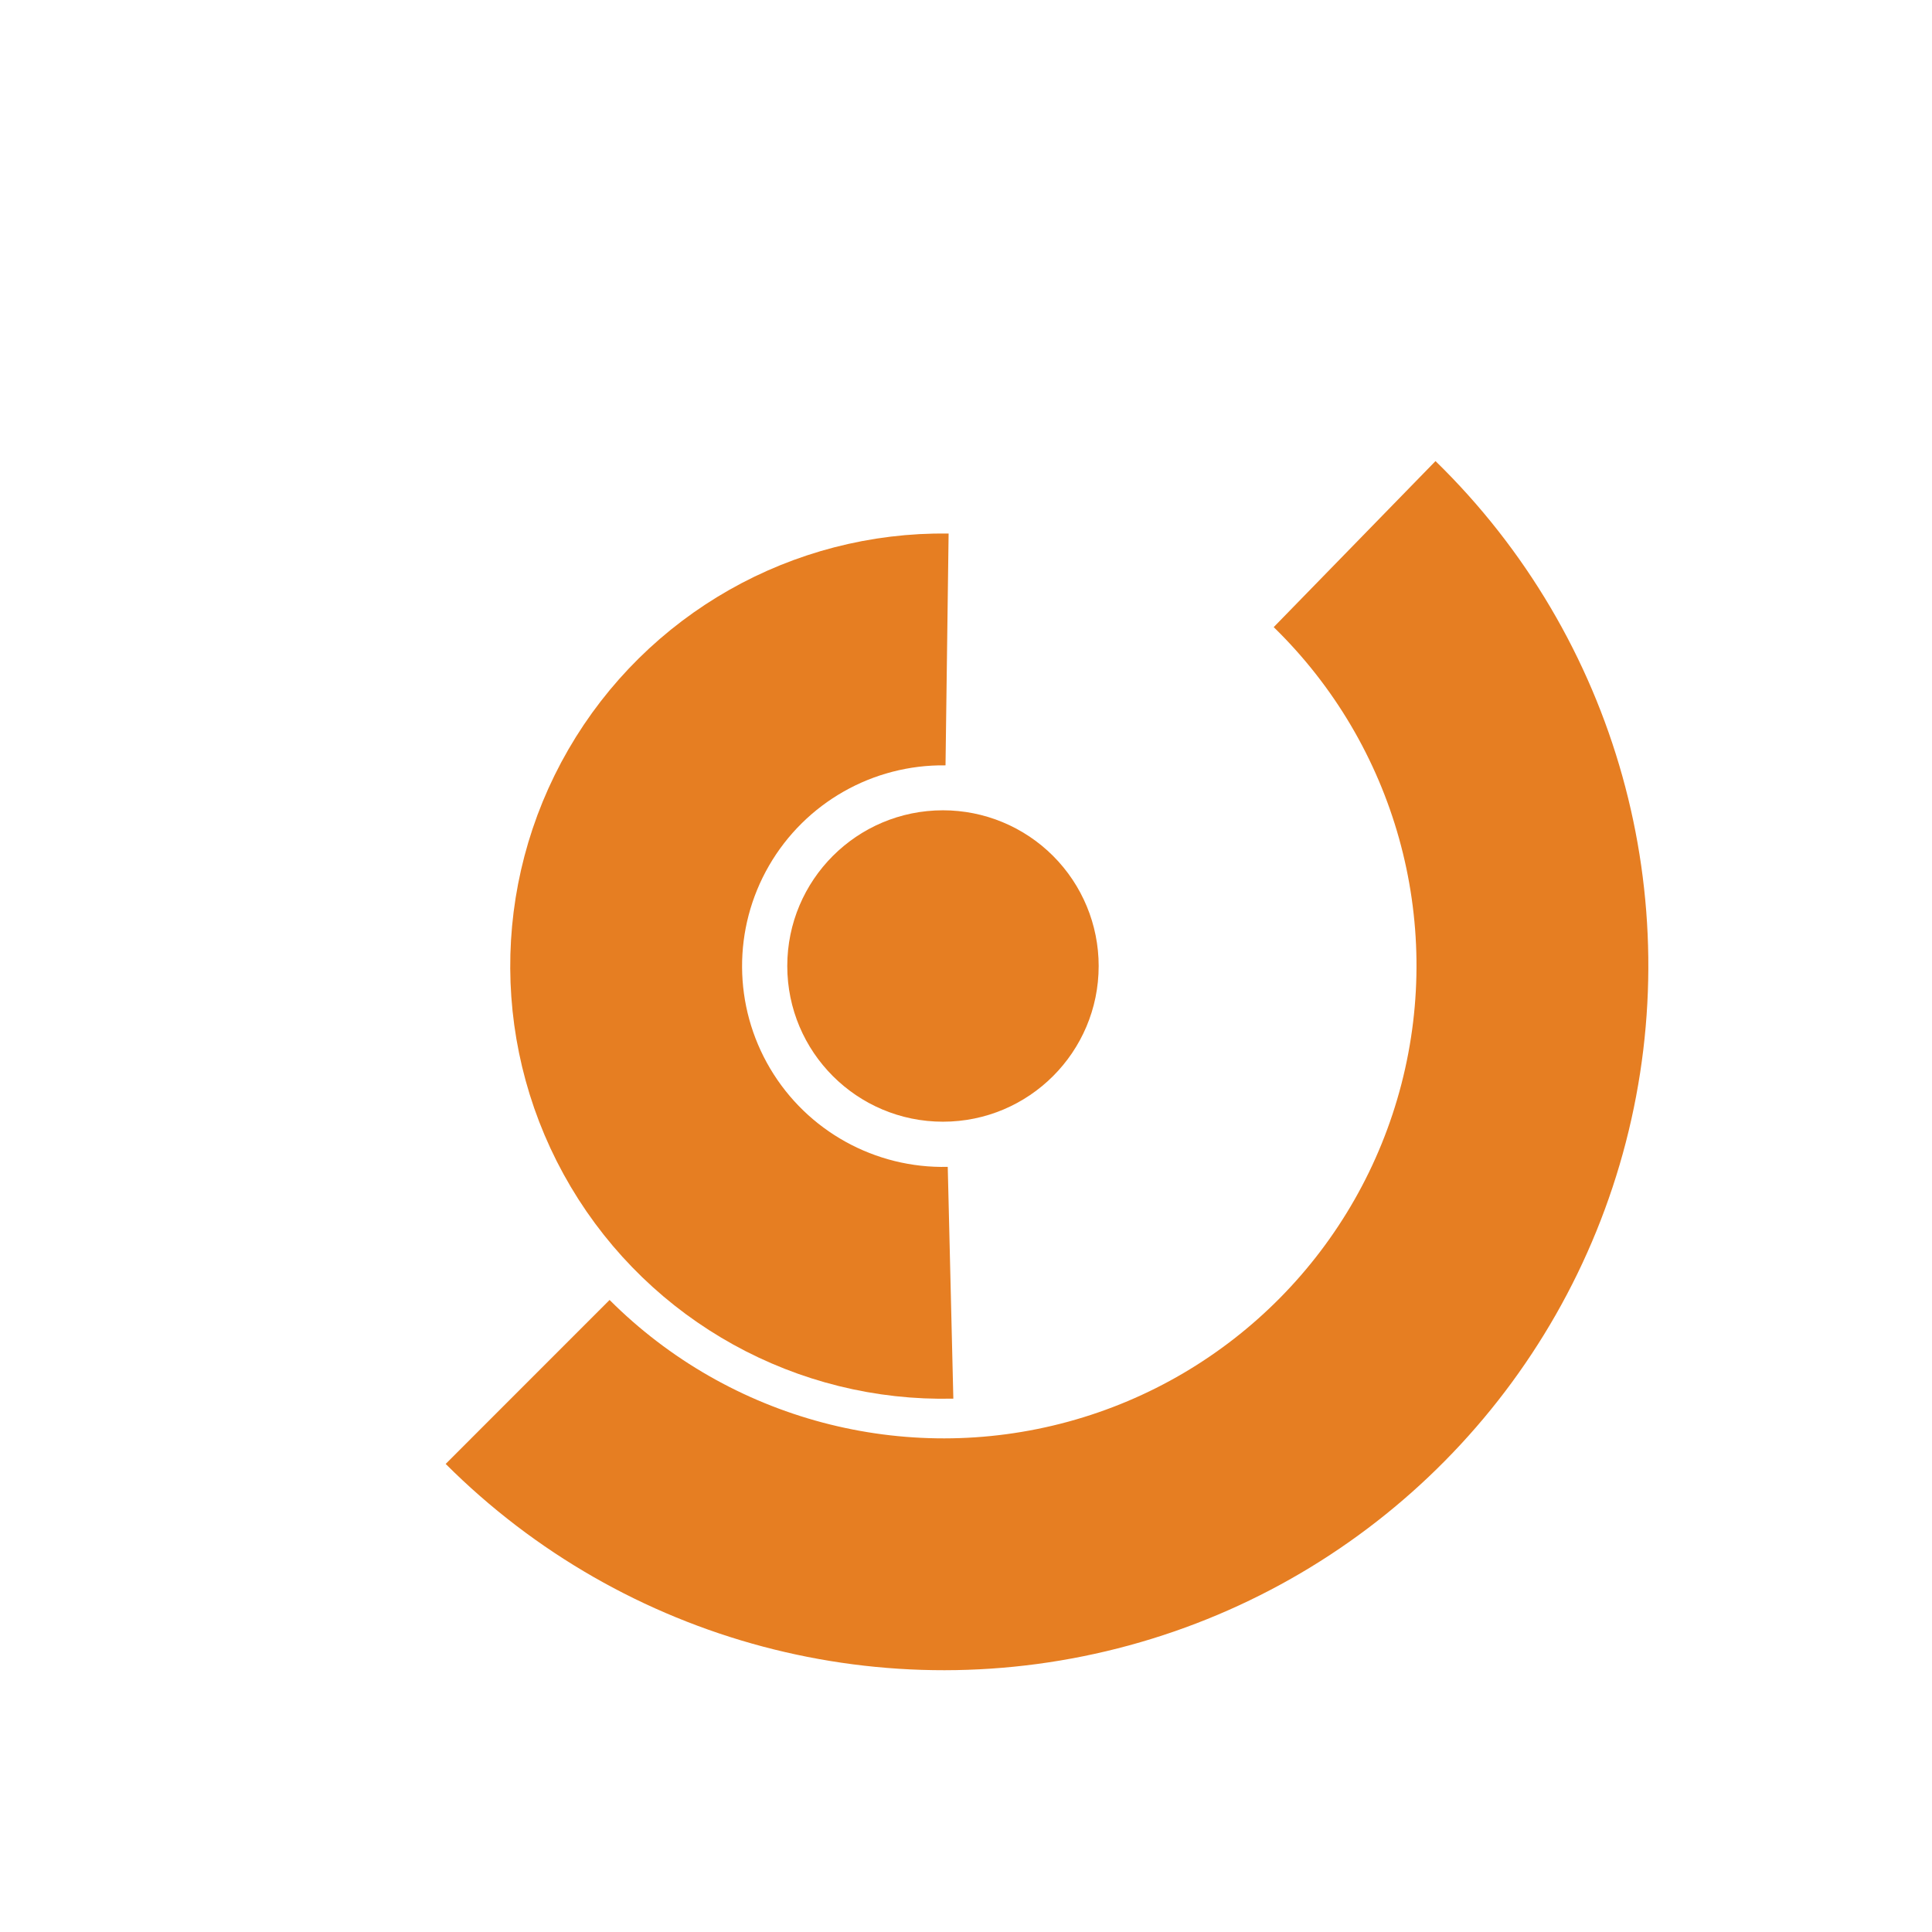
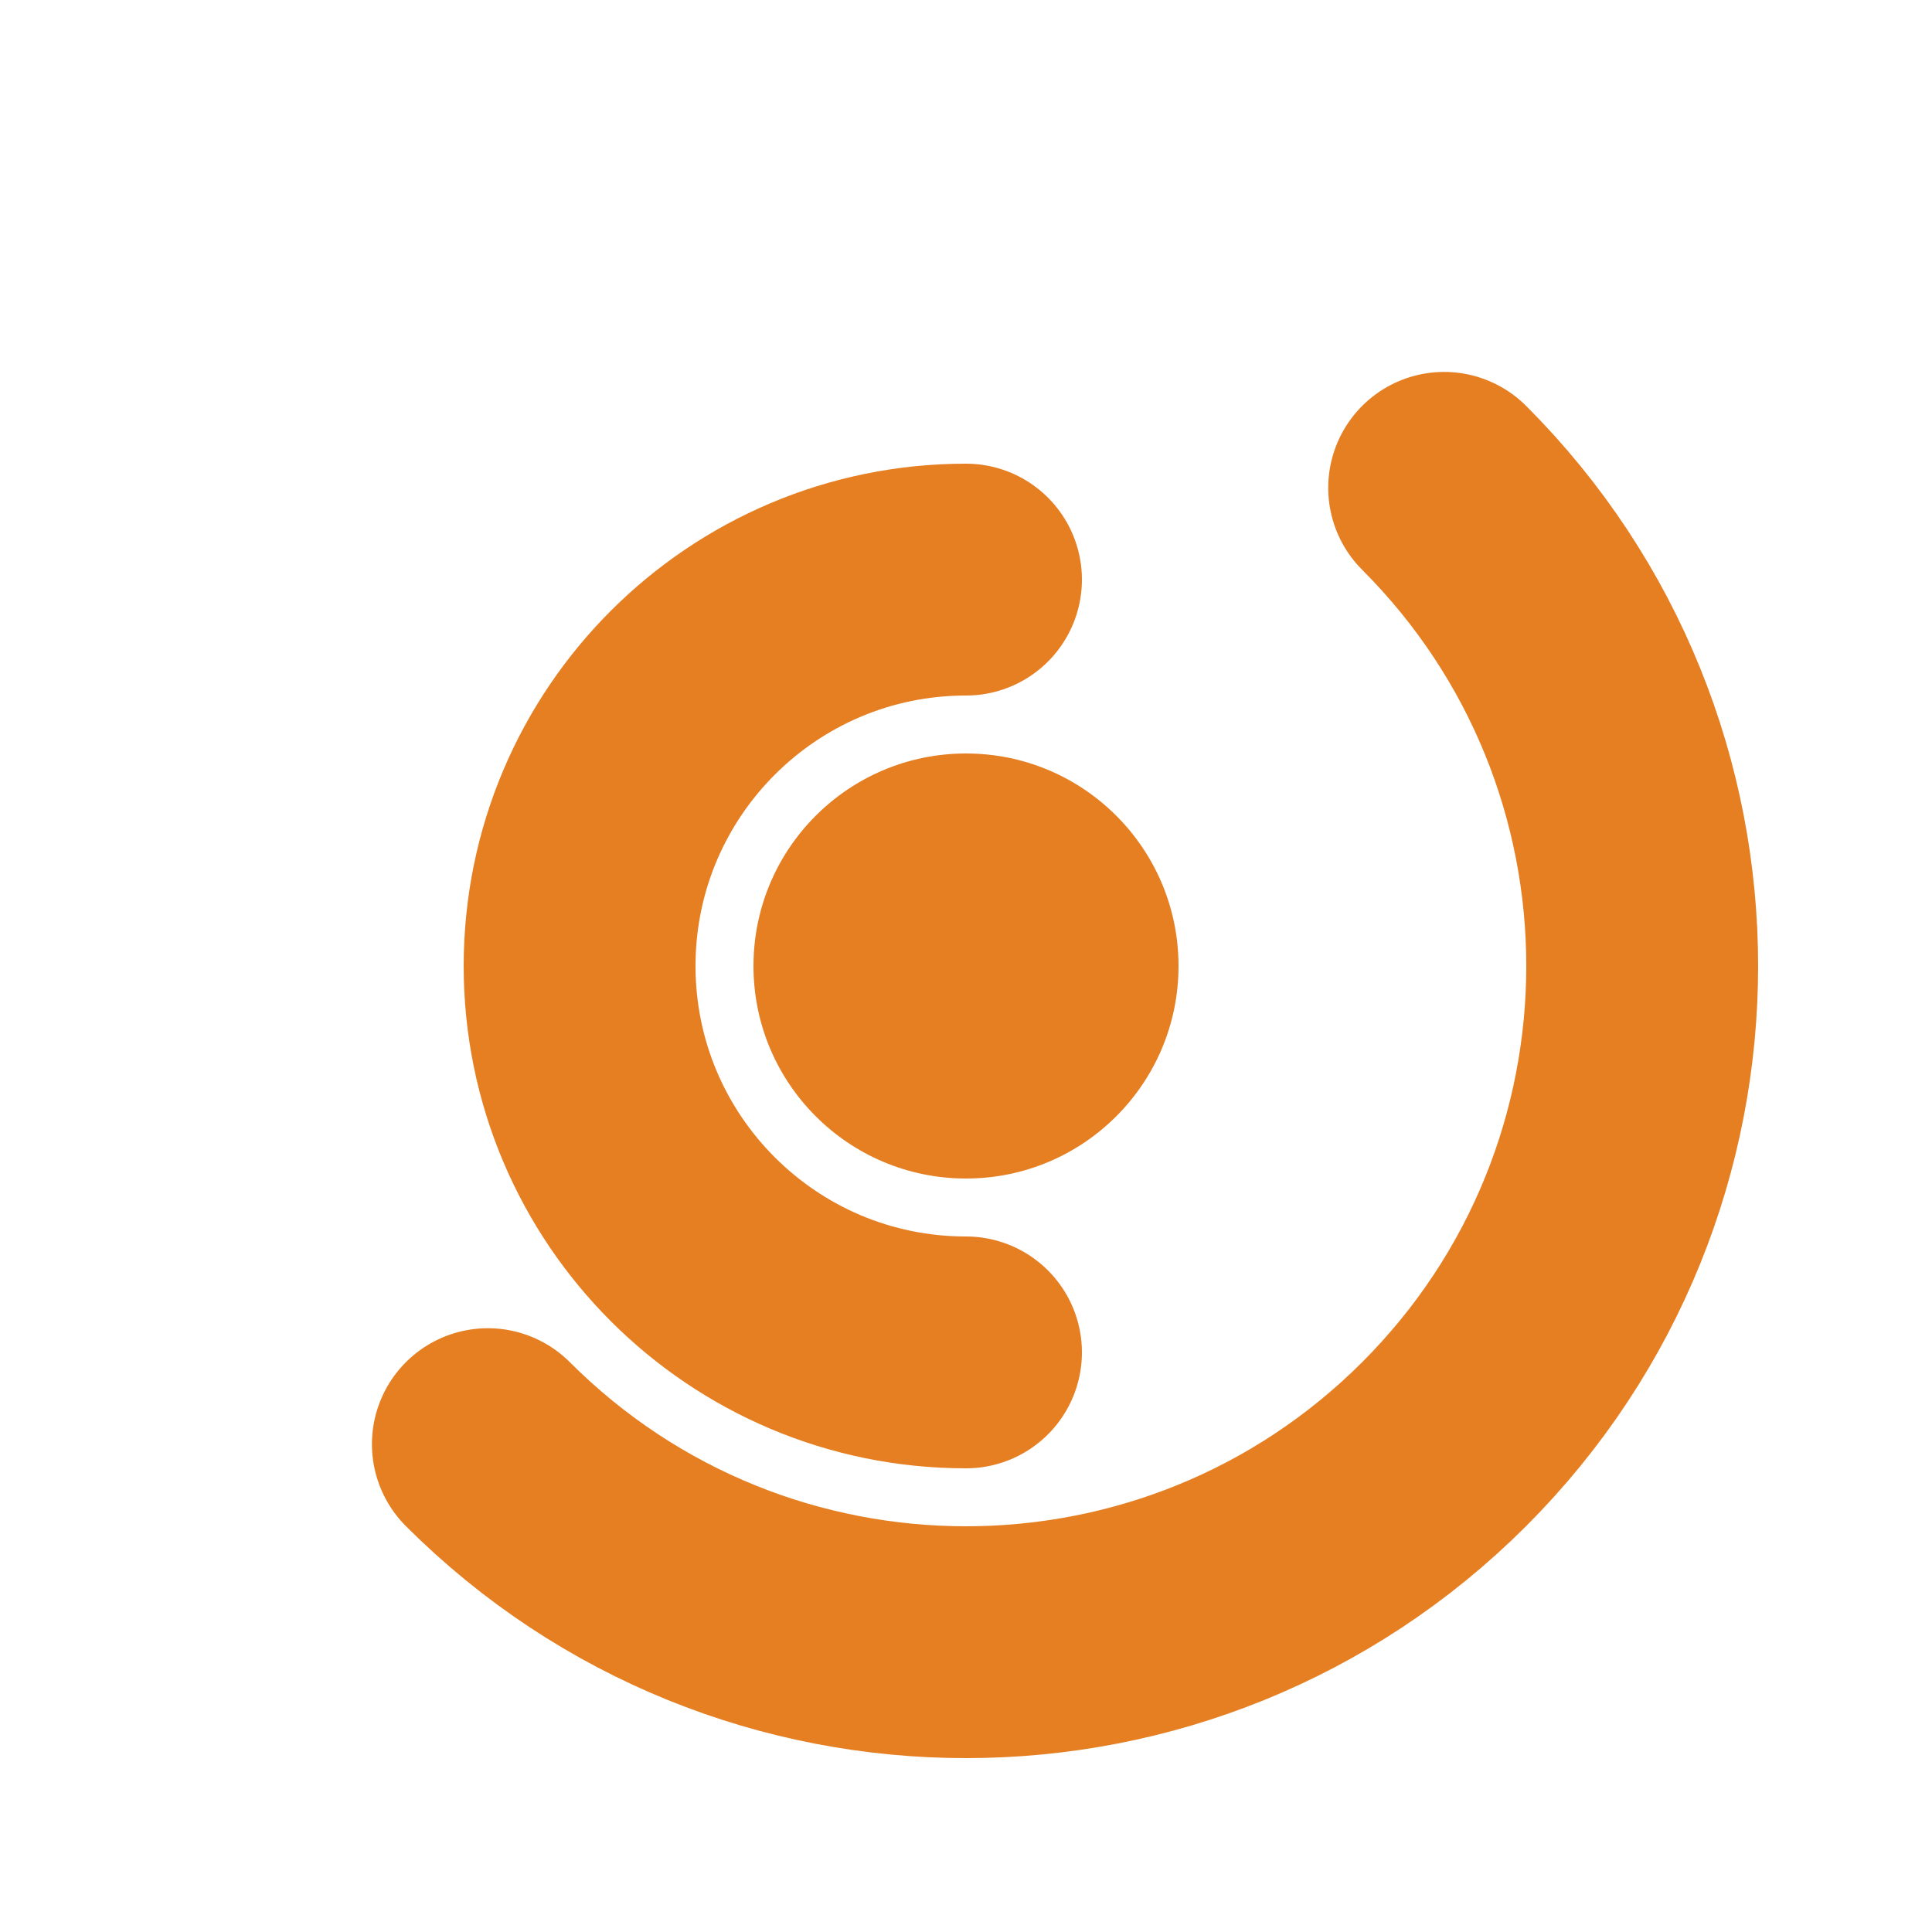
- <svg xmlns="http://www.w3.org/2000/svg" version="1.1" viewBox="0.0 0.0 100.0 100.0" fill="none" stroke="none" stroke-linecap="square" stroke-miterlimit="10">
-   <clipPath id="p.0">
-     <path d="m0 0l100.0 0l0 100.0l-100.0 0l0 -100.0z" clip-rule="nonzero" />
-   </clipPath>
-   <g clip-path="url(#p.0)">
-     <path fill="#000000" fill-opacity="0.0" d="m0 0l100.0 0l0 100.0l-100.0 0z" fill-rule="evenodd" />
-     <path fill="#000000" fill-opacity="0.0" d="m70.114 28.163l0 0c7.829 7.629 10.97 18.867 8.232 29.45c-2.738 10.583 -10.935 18.888 -21.481 21.763c-10.546 2.876 -21.824 -0.119 -29.555 -7.847l21.54 -21.547z" fill-rule="evenodd" />
-     <path fill="#000000" fill-opacity="0.0" d="m70.114 28.163l0 0c7.829 7.629 10.97 18.867 8.232 29.45c-2.738 10.583 -10.935 18.888 -21.481 21.763c-10.546 2.876 -21.824 -0.119 -29.555 -7.847" fill-rule="evenodd" />
-     <path stroke="#e67e22" stroke-width="12.0" stroke-linejoin="round" stroke-linecap="butt" d="m70.114 28.163l0 0c7.829 7.629 10.97 18.867 8.232 29.45c-2.738 10.583 -10.935 18.888 -21.481 21.763c-10.546 2.876 -21.824 -0.119 -29.555 -7.847" fill-rule="evenodd" />
-     <path fill="#e67e22" d="m41.249 50.0l0 0c0 -4.175 3.384 -7.559 7.559 -7.559l0 0c2.005 0 3.927 0.796 5.345 2.214c1.418 1.418 2.214 3.34 2.214 5.345l0 0c0 4.175 -3.384 7.559 -7.559 7.559l0 0c-4.175 0 -7.559 -3.384 -7.559 -7.559z" fill-rule="evenodd" />
-     <path stroke="#e67e22" stroke-width="1.0" stroke-linejoin="round" stroke-linecap="butt" d="m41.249 50.0l0 0c0 -4.175 3.384 -7.559 7.559 -7.559l0 0c2.005 0 3.927 0.796 5.345 2.214c1.418 1.418 2.214 3.34 2.214 5.345l0 0c0 4.175 -3.384 7.559 -7.559 7.559l0 0c-4.175 0 -7.559 -3.384 -7.559 -7.559z" fill-rule="evenodd" />
-     <path fill="#000000" fill-opacity="0.0" d="m49.2 66.395l0 0c-5.928 0.143 -11.472 -2.926 -14.497 -8.026c-3.025 -5.101 -3.06 -11.437 -0.091 -16.57c2.969 -5.133 8.479 -8.263 14.408 -8.184l-0.217 16.392z" fill-rule="evenodd" />
-     <path fill="#000000" fill-opacity="0.0" d="m49.2 66.395l0 0c-5.928 0.143 -11.472 -2.926 -14.497 -8.026c-3.025 -5.101 -3.06 -11.437 -0.091 -16.57c2.969 -5.133 8.479 -8.263 14.408 -8.184" fill-rule="evenodd" />
-     <path stroke="#e67e22" stroke-width="12.0" stroke-linejoin="round" stroke-linecap="butt" d="m49.2 66.395l0 0c-5.928 0.143 -11.472 -2.926 -14.497 -8.026c-3.025 -5.101 -3.06 -11.437 -0.091 -16.57c2.969 -5.133 8.479 -8.263 14.408 -8.184" fill-rule="evenodd" />
-   </g>
+ <svg xmlns="http://www.w3.org/2000/svg" version="1.1" viewBox="0.0 0.0 100.0 100.0" fill="none" stroke="none" stroke-linecap="round" stroke-miterlimit="10">
+   <circle r="11" cx="50" cy="50" fill="#e67e22" />
+   <path class="shuffle-inner" transform="rotate(-90, 50, 50)" d="M 30 50            A 20 20 0 0 1 70 50" stroke="#e67e22" stroke-width="12" />
+   <path class="shuffle-outer" transform="rotate(135, 50, 50)" d="M 15 50            A 25 25 0 0 1 85 50" stroke="#e67e22" stroke-width="12" />
</svg>
